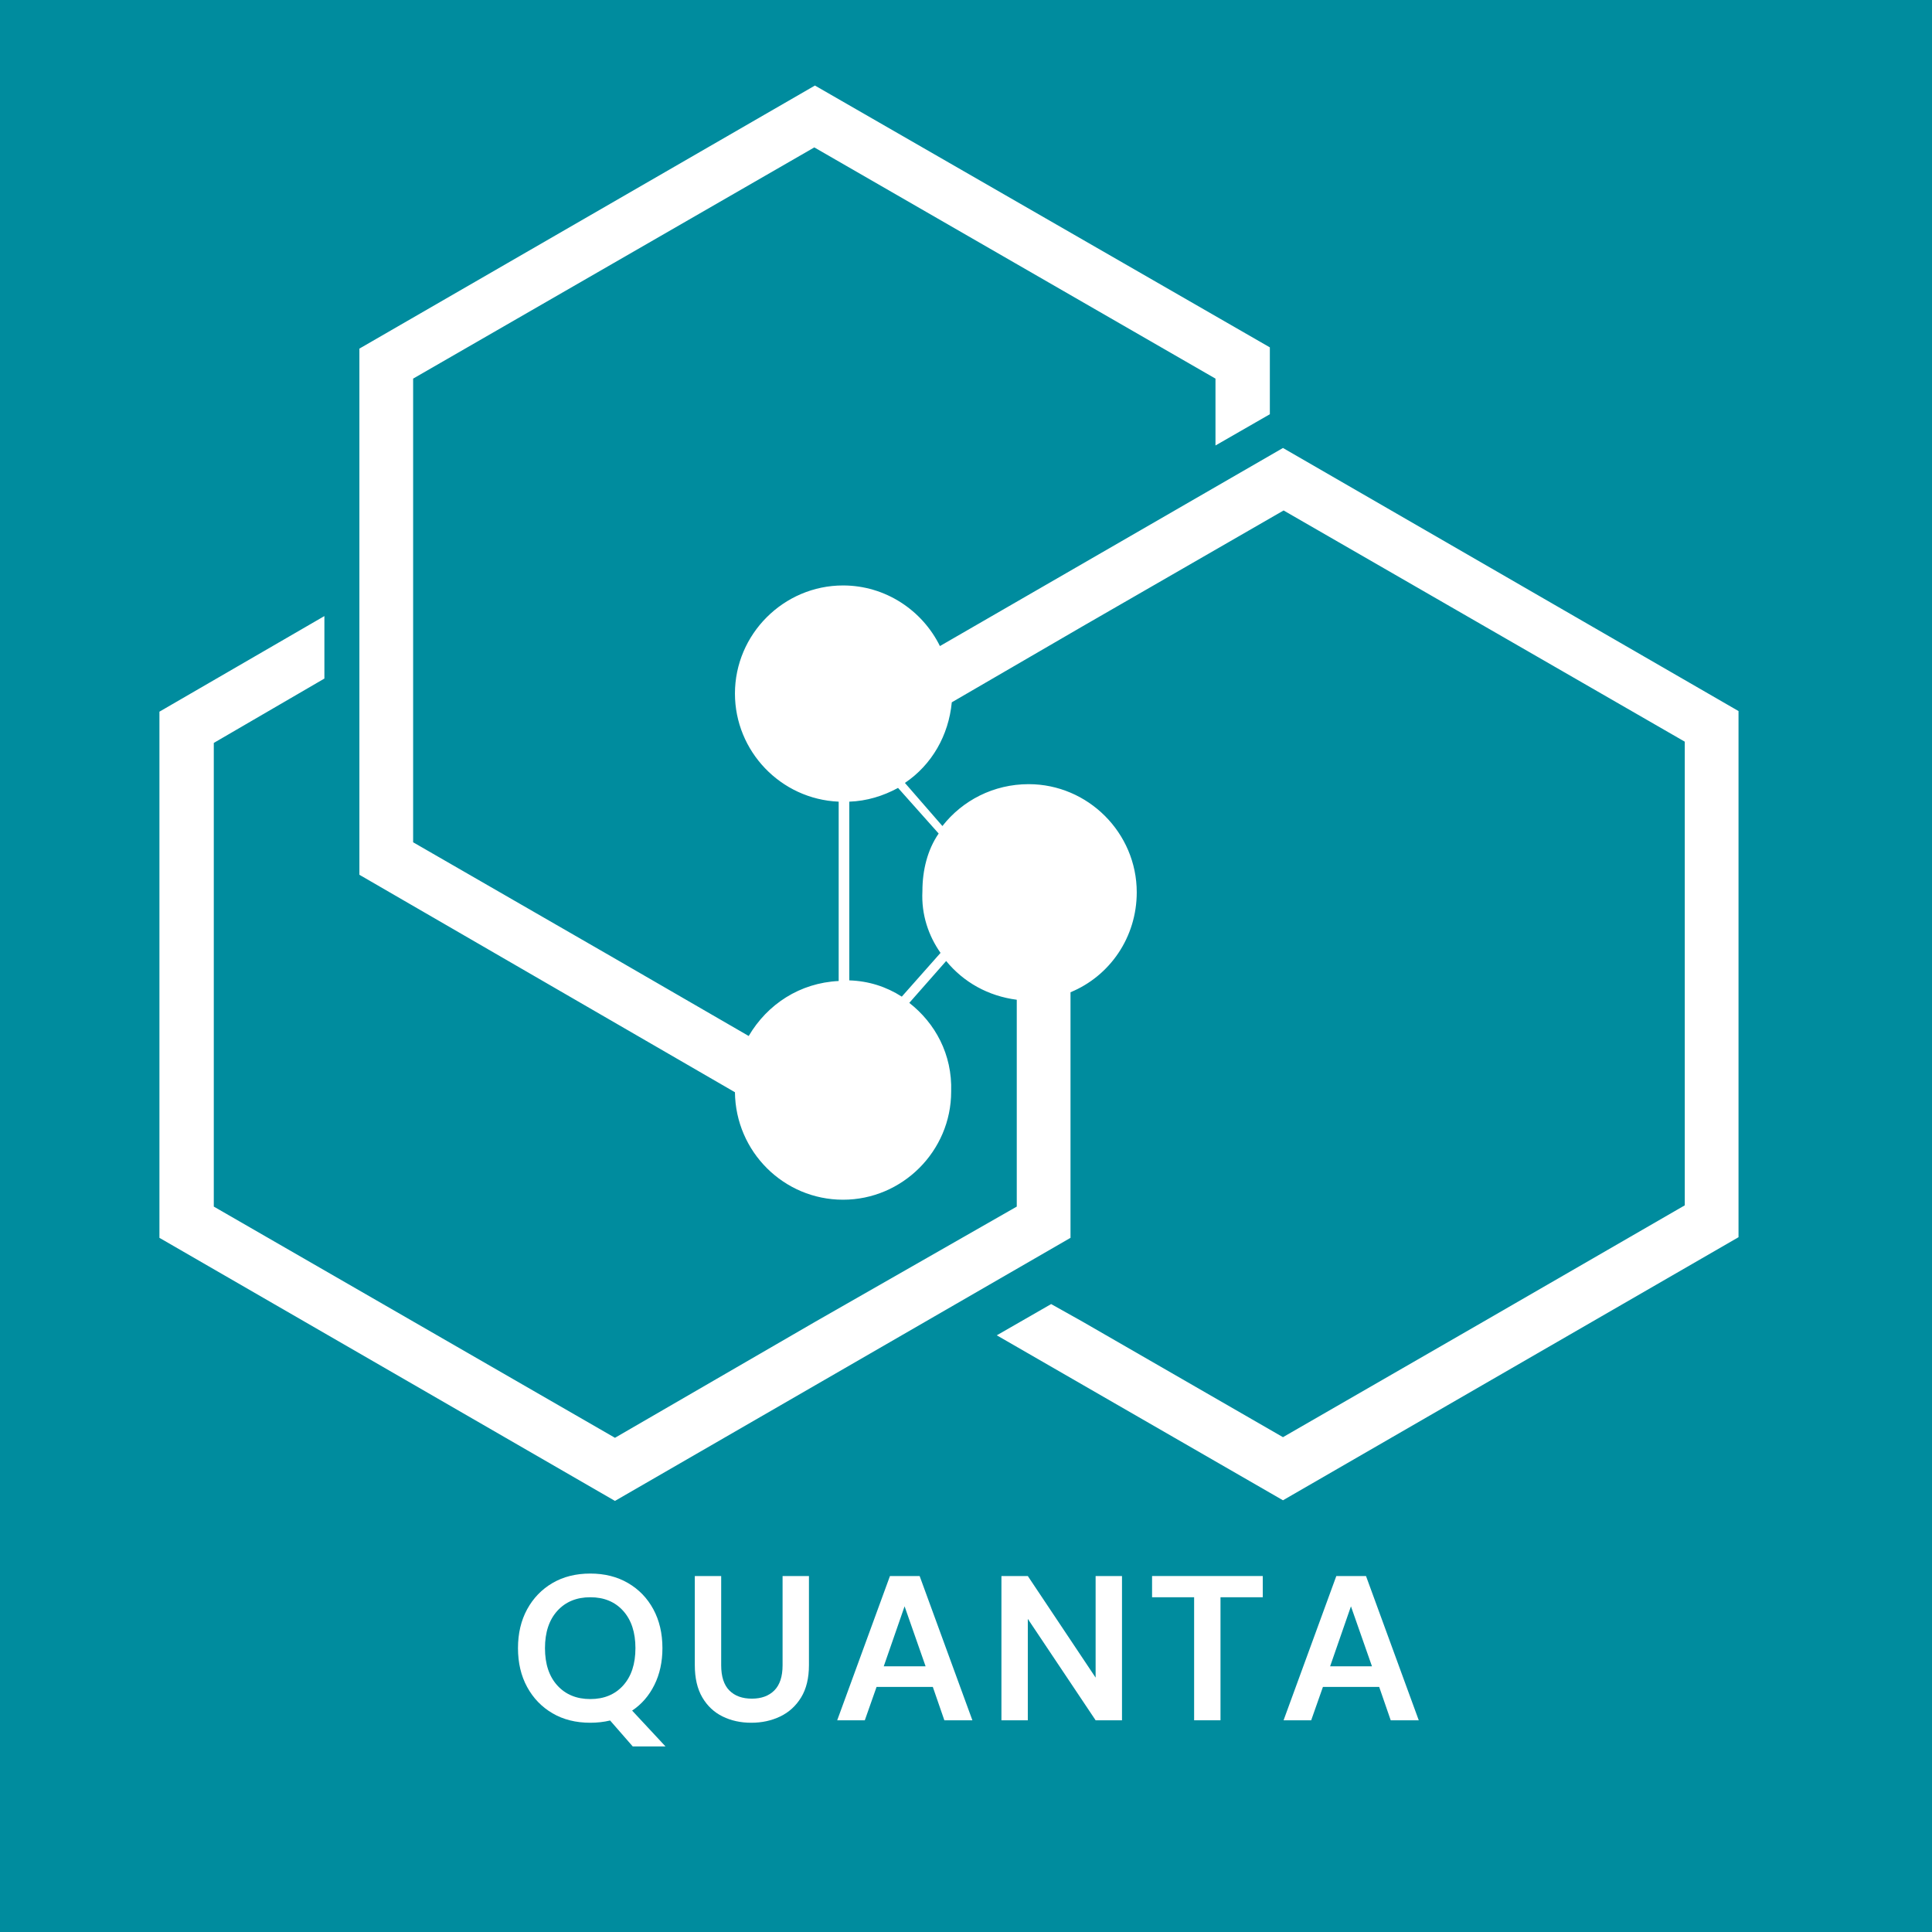
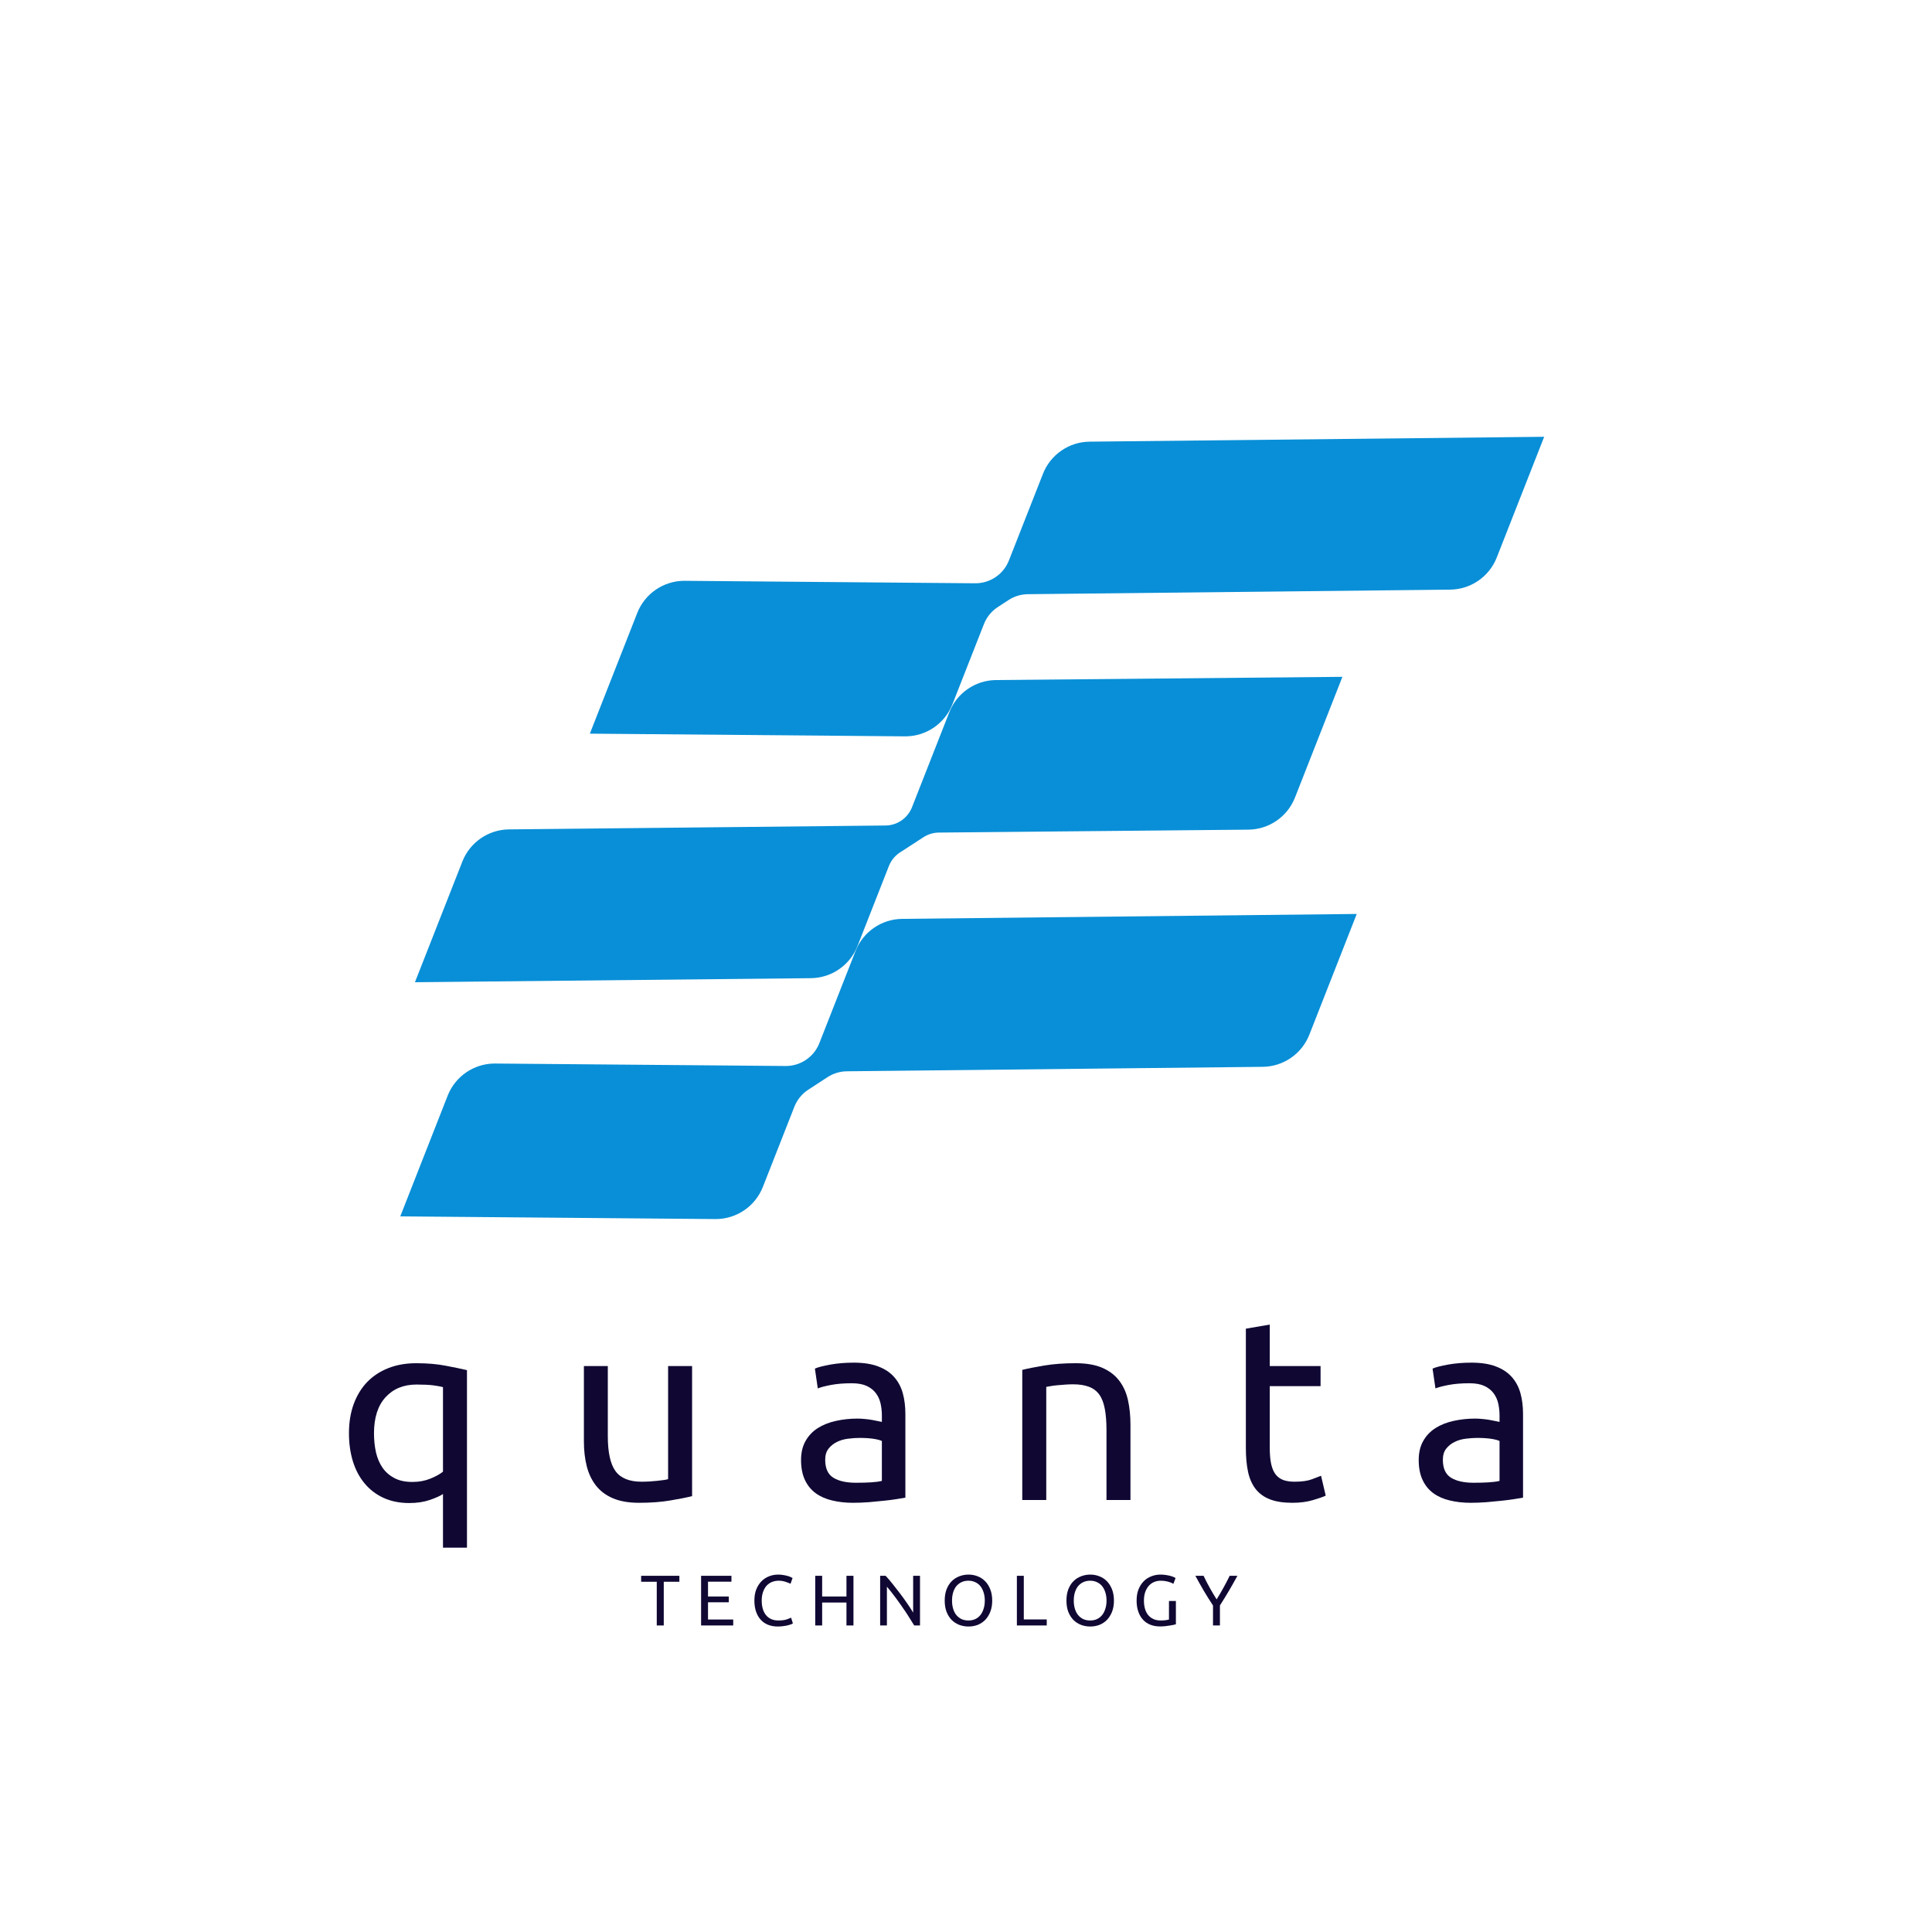
- <svg xmlns="http://www.w3.org/2000/svg" width="1500" zoomAndPan="magnify" viewBox="0 0 1125 1125" height="1500" preserveAspectRatio="xMidYMid meet" version="1.2">
+ <svg xmlns="http://www.w3.org/2000/svg" width="500" zoomAndPan="magnify" viewBox="0 0 375 375" height="500" preserveAspectRatio="xMidYMid meet" version="1.2">
  <defs>
-     <clipPath id="b89febde11">
-       <path d="M 92.836 49.27 L 1012.336 49.27 L 1012.336 874 L 92.836 874 Z M 92.836 49.27 " />
+     <clipPath id="a515c93c35">
+       <path d="M 114 84 L 300 84 L 300 143 L 114 143 Z M 114 84 " />
+     </clipPath>
+     <clipPath id="9ba6aefa03">
+       <path d="M 145.82 24.332 L 300.098 84.926 L 218.938 291.559 L 64.66 230.965 Z M 145.82 24.332 " />
+     </clipPath>
+     <clipPath id="a71a115635">
+       <path d="M 145.82 24.332 L 300.098 84.926 L 218.938 291.559 L 64.66 230.965 Z M 145.82 24.332 " />
+     </clipPath>
+     <clipPath id="0455eded68">
+       <path d="M 80 131 L 261 131 L 261 191 L 80 191 Z M 80 131 " />
+     </clipPath>
+     <clipPath id="3f71ec0fa7">
+       <path d="M 145.82 24.332 L 300.098 84.926 L 218.938 291.559 L 64.66 230.965 Z M 145.82 24.332 " />
+     </clipPath>
+     <clipPath id="4702b23193">
+       <path d="M 145.82 24.332 L 300.098 84.926 L 218.938 291.559 L 64.66 230.965 Z M 145.82 24.332 " />
+     </clipPath>
+     <clipPath id="057b717e07">
+       <path d="M 77 177 L 264 177 L 264 237 L 77 237 Z M 77 177 " />
+     </clipPath>
+     <clipPath id="8cfb1d5e04">
+       <path d="M 145.82 24.332 L 300.098 84.926 L 218.938 291.559 L 64.66 230.965 Z M 145.82 24.332 " />
+     </clipPath>
+     <clipPath id="21ce5eba26">
+       <path d="M 145.82 24.332 L 300.098 84.926 L 218.938 291.559 L 64.66 230.965 Z M 145.82 24.332 " />
    </clipPath>
  </defs>
-   <g id="83896aab52">
-     <rect x="0" width="1125" y="0" height="1125" style="fill:#ffffff;fill-opacity:1;stroke:none;" />
-     <rect x="0" width="1125" y="0" height="1125" style="fill:#008c9e;fill-opacity:1;stroke:none;" />
-     <g style="fill:#ffffff;fill-opacity:1;">
-       <g transform="translate(296.2162, 1001.717)">
-         <path style="stroke:none" d="M 47.516 1.438 C 39.117 1.438 31.781 -0.398 25.5 -4.078 C 19.219 -7.754 14.297 -12.852 10.734 -19.375 C 7.18 -25.895 5.406 -33.438 5.406 -42 C 5.406 -50.562 7.18 -58.102 10.734 -64.625 C 14.297 -71.145 19.219 -76.242 25.5 -79.922 C 31.781 -83.598 39.117 -85.438 47.516 -85.438 C 55.836 -85.438 63.156 -83.598 69.469 -79.922 C 75.789 -76.242 80.711 -71.145 84.234 -64.625 C 87.754 -58.102 89.516 -50.562 89.516 -42 C 89.516 -34 87.953 -26.859 84.828 -20.578 C 81.711 -14.297 77.395 -9.316 71.875 -5.641 L 91.312 15.234 L 72.234 15.234 L 59.047 0.125 C 55.359 1 51.516 1.438 47.516 1.438 Z M 47.516 -12.359 C 55.516 -12.359 61.895 -15 66.656 -20.281 C 71.414 -25.562 73.797 -32.801 73.797 -42 C 73.797 -51.195 71.414 -58.438 66.656 -63.719 C 61.895 -69 55.516 -71.641 47.516 -71.641 C 39.516 -71.641 33.113 -69 28.312 -63.719 C 23.52 -58.438 21.125 -51.195 21.125 -42 C 21.125 -32.801 23.52 -25.562 28.312 -20.281 C 33.113 -15 39.516 -12.359 47.516 -12.359 Z M 47.516 -12.359 " />
+   <g id="7e3290cfb2">
+     <rect x="0" width="375" y="0" height="375" style="fill:#ffffff;fill-opacity:1;stroke:none;" />
+     <rect x="0" width="375" y="0" height="375" style="fill:#ffffff;fill-opacity:1;stroke:none;" />
+     <g clip-rule="nonzero" clip-path="url(#a515c93c35)">
+       <g clip-rule="nonzero" clip-path="url(#9ba6aefa03)">
+         <g clip-rule="nonzero" clip-path="url(#a71a115635)">
+           <path style=" stroke:none;fill-rule:nonzero;fill:#098fd7;fill-opacity:1;" d="M 211.488 85.727 C 207.484 85.77 203.902 88.238 202.438 91.969 L 195.828 108.789 C 195.309 110.117 194.395 111.25 193.211 112.039 C 192.047 112.816 190.676 113.227 189.277 113.215 L 132.742 112.734 C 128.738 112.777 125.156 115.246 123.691 118.977 L 114.488 142.402 L 175.824 142.926 C 179.828 142.883 183.41 140.418 184.871 136.688 L 190.984 121.125 C 191.516 119.773 192.457 118.621 193.672 117.832 L 195.773 116.461 C 196.883 115.738 198.176 115.348 199.504 115.332 L 281.469 114.449 C 285.477 114.406 289.055 111.938 290.52 108.211 L 299.723 84.781 Z M 211.488 85.727 " />
+         </g>
      </g>
    </g>
-     <g style="fill:#ffffff;fill-opacity:1;">
-       <g transform="translate(396.8963, 1001.717)">
-         <path style="stroke:none" d="M 40.562 1.438 C 34.395 1.438 28.832 0.219 23.875 -2.219 C 18.914 -4.656 14.977 -8.352 12.062 -13.312 C 9.145 -18.281 7.688 -24.562 7.688 -32.156 L 7.688 -84 L 23.047 -84 L 23.047 -32.047 C 23.047 -25.484 24.625 -20.598 27.781 -17.391 C 30.938 -14.191 35.316 -12.594 40.922 -12.594 C 46.441 -12.594 50.801 -14.191 54 -17.391 C 57.195 -20.598 58.797 -25.484 58.797 -32.047 L 58.797 -84 L 74.156 -84 L 74.156 -32.156 C 74.156 -24.562 72.633 -18.281 69.594 -13.312 C 66.562 -8.352 62.504 -4.656 57.422 -2.219 C 52.336 0.219 46.719 1.438 40.562 1.438 Z M 40.562 1.438 " />
+     <g clip-rule="nonzero" clip-path="url(#0455eded68)">
+       <g clip-rule="nonzero" clip-path="url(#3f71ec0fa7)">
+         <g clip-rule="nonzero" clip-path="url(#4702b23193)">
+           <path style=" stroke:none;fill-rule:nonzero;fill:#098fd7;fill-opacity:1;" d="M 193.316 131.996 C 189.309 132.039 185.73 134.508 184.266 138.234 L 177.016 156.691 C 176.605 157.734 175.887 158.633 174.957 159.266 C 174.047 159.887 172.977 160.223 171.875 160.23 L 98.793 160.984 C 94.789 161.027 91.207 163.496 89.742 167.227 L 80.539 190.652 L 157.387 189.863 C 161.391 189.82 164.973 187.355 166.438 183.625 L 172.535 168.094 C 172.965 167.008 173.719 166.086 174.695 165.453 L 179.254 162.496 C 180.141 161.922 181.18 161.609 182.238 161.602 L 242.309 161.035 C 246.316 160.996 249.895 158.527 251.359 154.797 L 260.562 131.371 Z M 193.316 131.996 " />
+         </g>
      </g>
    </g>
-     <g style="fill:#ffffff;fill-opacity:1;">
-       <g transform="translate(484.7363, 1001.717)">
-         <path style="stroke:none" d="M 2.766 0 L 33.484 -84 L 50.766 -84 L 81.484 0 L 65.156 0 L 58.438 -19.438 L 25.688 -19.438 L 18.844 0 Z M 29.875 -31.438 L 54.234 -31.438 L 42 -66.359 Z M 29.875 -31.438 " />
+     <g clip-rule="nonzero" clip-path="url(#057b717e07)">
+       <g clip-rule="nonzero" clip-path="url(#8cfb1d5e04)">
+         <g clip-rule="nonzero" clip-path="url(#21ce5eba26)">
+           <path style=" stroke:none;fill-rule:nonzero;fill:#098fd7;fill-opacity:1;" d="M 175.109 178.352 C 171.102 178.395 167.523 180.863 166.059 184.594 L 159.031 202.484 C 158.508 203.812 157.594 204.945 156.41 205.734 C 155.246 206.512 153.875 206.922 152.48 206.91 L 95.941 206.43 C 91.938 206.473 88.355 208.941 86.891 212.668 L 77.691 236.098 L 139.023 236.621 C 143.027 236.578 146.609 234.109 148.074 230.379 L 154.188 214.816 C 154.719 213.465 155.656 212.312 156.871 211.52 L 160.637 209.066 C 161.75 208.344 163.043 207.953 164.371 207.938 L 245.094 207.07 C 249.098 207.027 252.68 204.559 254.145 200.828 L 263.344 177.398 Z M 175.109 178.352 " />
+         </g>
      </g>
    </g>
-     <g style="fill:#ffffff;fill-opacity:1;">
-       <g transform="translate(574.9763, 1001.717)">
-         <path style="stroke:none" d="M 8.156 0 L 8.156 -84 L 23.516 -84 L 63 -24.844 L 63 -84 L 78.359 -84 L 78.359 0 L 63 0 L 23.516 -59.047 L 23.516 0 Z M 8.156 0 " />
+     <g style="fill:#100833;fill-opacity:1;">
+       <g transform="translate(65.18586, 291.1456)">
+         <path style="stroke:none" d="M 7.406 -12.953 C 7.406 -11.617 7.535 -10.375 7.797 -9.219 C 8.066 -8.07 8.5 -7.07 9.094 -6.219 C 9.695 -5.375 10.473 -4.707 11.422 -4.219 C 12.367 -3.738 13.508 -3.5 14.844 -3.5 C 16.113 -3.5 17.281 -3.711 18.344 -4.141 C 19.414 -4.578 20.234 -5.031 20.797 -5.5 L 20.797 -21.906 C 20.328 -22.031 19.703 -22.145 18.922 -22.25 C 18.141 -22.352 17.051 -22.406 15.656 -22.406 C 13.156 -22.406 11.156 -21.586 9.656 -19.953 C 8.156 -18.316 7.406 -15.984 7.406 -12.953 Z M 2.547 -12.953 C 2.547 -15.047 2.852 -16.938 3.469 -18.625 C 4.094 -20.312 4.969 -21.738 6.094 -22.906 C 7.227 -24.07 8.594 -24.969 10.188 -25.594 C 11.789 -26.227 13.594 -26.547 15.594 -26.547 C 17.758 -26.547 19.664 -26.383 21.312 -26.062 C 22.969 -25.75 24.348 -25.461 25.453 -25.203 L 25.453 9.25 L 20.797 9.25 L 20.797 -1.156 C 20.234 -0.781 19.375 -0.395 18.219 0 C 17.07 0.395 15.75 0.594 14.25 0.594 C 12.383 0.594 10.723 0.258 9.266 -0.406 C 7.816 -1.07 6.594 -2.004 5.594 -3.203 C 4.594 -4.398 3.832 -5.832 3.312 -7.5 C 2.801 -9.164 2.547 -10.984 2.547 -12.953 Z M 2.547 -12.953 " />
      </g>
    </g>
-     <g style="fill:#ffffff;fill-opacity:1;">
-       <g transform="translate(667.6164, 1001.717)">
-         <path style="stroke:none" d="M 27.719 0 L 27.719 -71.641 L 3.234 -71.641 L 3.234 -84 L 67.688 -84 L 67.688 -71.641 L 43.078 -71.641 L 43.078 0 Z M 27.719 0 " />
+     <g style="fill:#100833;fill-opacity:1;">
+       <g transform="translate(109.6312, 291.1456)">
+         <path style="stroke:none" d="M 24.703 -0.75 C 23.629 -0.477 22.219 -0.195 20.469 0.094 C 18.719 0.395 16.695 0.547 14.406 0.547 C 12.406 0.547 10.719 0.254 9.344 -0.328 C 7.977 -0.91 6.879 -1.734 6.047 -2.797 C 5.211 -3.867 4.613 -5.129 4.25 -6.578 C 3.883 -8.023 3.703 -9.633 3.703 -11.406 L 3.703 -26 L 8.344 -26 L 8.344 -12.406 C 8.344 -9.238 8.844 -6.969 9.844 -5.594 C 10.844 -4.227 12.531 -3.547 14.906 -3.547 C 15.406 -3.547 15.922 -3.562 16.453 -3.594 C 16.984 -3.633 17.484 -3.676 17.953 -3.719 C 18.422 -3.77 18.844 -3.82 19.219 -3.875 C 19.602 -3.926 19.879 -3.984 20.047 -4.047 L 20.047 -26 L 24.703 -26 Z M 24.703 -0.75 " />
      </g>
    </g>
-     <g style="fill:#ffffff;fill-opacity:1;">
-       <g transform="translate(744.6564, 1001.717)">
-         <path style="stroke:none" d="M 2.766 0 L 33.484 -84 L 50.766 -84 L 81.484 0 L 65.156 0 L 58.438 -19.438 L 25.688 -19.438 L 18.844 0 Z M 29.875 -31.438 L 54.234 -31.438 L 42 -66.359 Z M 29.875 -31.438 " />
+     <g style="fill:#100833;fill-opacity:1;">
+       <g transform="translate(153.3267, 291.1456)">
+         <path style="stroke:none" d="M 12.797 -3.344 C 13.898 -3.344 14.875 -3.367 15.719 -3.422 C 16.57 -3.473 17.281 -3.566 17.844 -3.703 L 17.844 -11.453 C 17.508 -11.617 16.969 -11.758 16.219 -11.875 C 15.469 -11.988 14.562 -12.047 13.5 -12.047 C 12.801 -12.047 12.055 -11.992 11.266 -11.891 C 10.484 -11.797 9.77 -11.586 9.125 -11.266 C 8.477 -10.953 7.938 -10.52 7.5 -9.969 C 7.062 -9.426 6.844 -8.703 6.844 -7.797 C 6.844 -6.129 7.375 -4.969 8.438 -4.312 C 9.508 -3.664 10.961 -3.344 12.797 -3.344 Z M 12.406 -26.656 C 14.27 -26.656 15.844 -26.41 17.125 -25.922 C 18.406 -25.441 19.438 -24.758 20.219 -23.875 C 21.008 -22.988 21.57 -21.938 21.906 -20.719 C 22.238 -19.508 22.406 -18.172 22.406 -16.703 L 22.406 -0.453 C 22 -0.379 21.438 -0.285 20.719 -0.172 C 20.008 -0.055 19.203 0.047 18.297 0.141 C 17.398 0.242 16.426 0.336 15.375 0.422 C 14.32 0.504 13.281 0.547 12.25 0.547 C 10.781 0.547 9.426 0.395 8.188 0.094 C 6.957 -0.195 5.895 -0.664 5 -1.312 C 4.102 -1.969 3.406 -2.828 2.906 -3.891 C 2.406 -4.961 2.156 -6.25 2.156 -7.75 C 2.156 -9.188 2.445 -10.422 3.031 -11.453 C 3.613 -12.484 4.406 -13.316 5.406 -13.953 C 6.406 -14.586 7.57 -15.051 8.906 -15.344 C 10.238 -15.645 11.633 -15.797 13.094 -15.797 C 13.562 -15.797 14.047 -15.77 14.547 -15.719 C 15.047 -15.676 15.52 -15.613 15.969 -15.531 C 16.426 -15.445 16.82 -15.367 17.156 -15.297 C 17.488 -15.234 17.719 -15.188 17.844 -15.156 L 17.844 -16.453 C 17.844 -17.211 17.758 -17.969 17.594 -18.719 C 17.426 -19.469 17.125 -20.133 16.688 -20.719 C 16.258 -21.301 15.672 -21.77 14.922 -22.125 C 14.172 -22.477 13.195 -22.656 12 -22.656 C 10.469 -22.656 9.125 -22.547 7.969 -22.328 C 6.82 -22.109 5.969 -21.883 5.406 -21.656 L 4.844 -25.5 C 5.445 -25.77 6.445 -26.031 7.844 -26.281 C 9.25 -26.531 10.77 -26.656 12.406 -26.656 Z M 12.406 -26.656 " />
      </g>
    </g>
-     <g clip-rule="nonzero" clip-path="url(#b89febde11)">
-       <path style=" stroke:none;fill-rule:evenodd;fill:#ffffff;fill-opacity:1;" d="M 529.477 583.973 L 550.945 559.594 C 561.137 571.965 575.324 579.973 592.062 582.152 L 592.062 702.594 L 474.898 769.547 L 358.094 837.227 L 124.492 702.594 L 124.492 432.602 L 188.895 395.125 L 188.895 358.738 L 92.836 414.41 L 92.836 720.789 L 358.094 873.977 L 623.355 720.789 L 623.355 577.789 C 646.281 568.328 661.926 545.766 661.926 519.57 C 661.926 485 633.547 456.617 598.977 456.617 C 578.602 456.617 560.406 466.078 548.762 481 L 526.93 455.891 C 542.578 445.34 552.402 428.238 554.223 408.953 L 630.633 364.559 L 747.438 297.242 L 864.238 364.559 L 981.043 431.875 L 981.043 701.867 L 863.875 769.547 L 747.074 836.863 L 630.27 769.547 L 612.078 759.359 L 580.422 777.551 L 747.074 873.613 L 1012.336 720.426 L 1012.336 414.047 L 747.074 260.855 L 547.309 376.203 C 537.121 355.465 515.652 340.91 490.906 340.91 C 456.34 340.91 427.957 369.289 427.957 403.859 C 427.957 437.332 454.52 465.352 488.359 466.809 L 488.359 571.238 C 465.801 572.328 446.879 584.703 435.965 603.258 L 357.367 557.773 L 240.566 490.457 L 240.566 220.469 L 357.367 153.152 L 474.172 85.836 L 707.773 220.469 L 707.773 259.402 L 739.43 241.207 L 739.43 202.273 L 474.535 49.812 L 209.273 203 L 209.273 509.379 L 427.957 636.008 C 428.324 670.574 456.34 698.594 490.91 698.594 C 525.477 698.594 553.859 670.211 553.859 635.645 C 554.586 613.812 544.398 595.617 529.477 583.973 Z M 547.672 554.863 L 525.113 580.336 C 516.016 574.512 505.828 571.238 494.547 570.875 L 494.547 466.809 C 504.734 466.445 514.195 463.531 522.93 458.801 L 546.582 485.363 C 540.031 494.824 537.121 506.832 537.121 518.84 C 536.391 532.668 540.758 545.039 547.672 554.863 Z M 547.672 554.863 " />
+     <g style="fill:#100833;fill-opacity:1;">
+       <g transform="translate(194.4225, 291.1456)">
+         <path style="stroke:none" d="M 4 -25.25 C 5.062 -25.52 6.477 -25.801 8.25 -26.094 C 10.02 -26.395 12.051 -26.547 14.344 -26.547 C 16.414 -26.547 18.133 -26.254 19.5 -25.672 C 20.863 -25.086 21.953 -24.27 22.766 -23.219 C 23.586 -22.176 24.164 -20.922 24.5 -19.453 C 24.832 -17.984 25 -16.363 25 -14.594 L 25 0 L 20.344 0 L 20.344 -13.594 C 20.344 -15.195 20.234 -16.566 20.016 -17.703 C 19.805 -18.836 19.453 -19.754 18.953 -20.453 C 18.453 -21.148 17.785 -21.656 16.953 -21.969 C 16.117 -22.289 15.082 -22.453 13.844 -22.453 C 13.344 -22.453 12.828 -22.43 12.297 -22.391 C 11.766 -22.359 11.254 -22.316 10.766 -22.266 C 10.285 -22.223 9.852 -22.164 9.469 -22.094 C 9.094 -22.031 8.82 -21.984 8.656 -21.953 L 8.656 0 L 4 0 Z M 4 -25.25 " />
+       </g>
+     </g>
+     <g style="fill:#100833;fill-opacity:1;">
+       <g transform="translate(238.118, 291.1456)">
+         <path style="stroke:none" d="M 8.344 -26 L 18.203 -26 L 18.203 -22.094 L 8.344 -22.094 L 8.344 -10.094 C 8.344 -8.801 8.441 -7.727 8.641 -6.875 C 8.848 -6.02 9.148 -5.352 9.547 -4.875 C 9.953 -4.395 10.453 -4.051 11.047 -3.844 C 11.648 -3.645 12.352 -3.547 13.156 -3.547 C 14.551 -3.547 15.672 -3.703 16.516 -4.016 C 17.367 -4.336 17.961 -4.566 18.297 -4.703 L 19.203 -0.844 C 18.734 -0.613 17.914 -0.328 16.75 0.016 C 15.582 0.367 14.25 0.547 12.75 0.547 C 10.977 0.547 9.52 0.32 8.375 -0.125 C 7.227 -0.57 6.301 -1.242 5.594 -2.141 C 4.895 -3.047 4.406 -4.156 4.125 -5.469 C 3.844 -6.789 3.703 -8.316 3.703 -10.047 L 3.703 -33.25 L 8.344 -34.047 Z M 8.344 -26 " />
+       </g>
+     </g>
+     <g style="fill:#100833;fill-opacity:1;">
+       <g transform="translate(273.2148, 291.1456)">
+         <path style="stroke:none" d="M 12.797 -3.344 C 13.898 -3.344 14.875 -3.367 15.719 -3.422 C 16.57 -3.473 17.281 -3.566 17.844 -3.703 L 17.844 -11.453 C 17.508 -11.617 16.969 -11.758 16.219 -11.875 C 15.469 -11.988 14.562 -12.047 13.5 -12.047 C 12.801 -12.047 12.055 -11.992 11.266 -11.891 C 10.484 -11.797 9.77 -11.586 9.125 -11.266 C 8.477 -10.953 7.938 -10.52 7.5 -9.969 C 7.062 -9.426 6.844 -8.703 6.844 -7.797 C 6.844 -6.129 7.375 -4.969 8.438 -4.312 C 9.508 -3.664 10.961 -3.344 12.797 -3.344 Z M 12.406 -26.656 C 14.27 -26.656 15.844 -26.41 17.125 -25.922 C 18.406 -25.441 19.438 -24.758 20.219 -23.875 C 21.008 -22.988 21.57 -21.938 21.906 -20.719 C 22.238 -19.508 22.406 -18.172 22.406 -16.703 L 22.406 -0.453 C 22 -0.379 21.438 -0.285 20.719 -0.172 C 20.008 -0.055 19.203 0.047 18.297 0.141 C 17.398 0.242 16.426 0.336 15.375 0.422 C 14.32 0.504 13.281 0.547 12.25 0.547 C 10.781 0.547 9.426 0.395 8.188 0.094 C 6.957 -0.195 5.895 -0.664 5 -1.312 C 4.102 -1.969 3.406 -2.828 2.906 -3.891 C 2.406 -4.961 2.156 -6.25 2.156 -7.75 C 2.156 -9.188 2.445 -10.422 3.031 -11.453 C 3.613 -12.484 4.406 -13.316 5.406 -13.953 C 6.406 -14.586 7.57 -15.051 8.906 -15.344 C 10.238 -15.645 11.633 -15.797 13.094 -15.797 C 13.562 -15.797 14.047 -15.77 14.547 -15.719 C 15.047 -15.676 15.52 -15.613 15.969 -15.531 C 16.426 -15.445 16.82 -15.367 17.156 -15.297 C 17.488 -15.234 17.719 -15.188 17.844 -15.156 L 17.844 -16.453 C 17.844 -17.211 17.758 -17.969 17.594 -18.719 C 17.426 -19.469 17.125 -20.133 16.688 -20.719 C 16.258 -21.301 15.672 -21.77 14.922 -22.125 C 14.172 -22.477 13.195 -22.656 12 -22.656 C 10.469 -22.656 9.125 -22.547 7.969 -22.328 C 6.82 -22.109 5.969 -21.883 5.406 -21.656 L 4.844 -25.5 C 5.445 -25.77 6.445 -26.031 7.844 -26.281 C 9.25 -26.531 10.77 -26.656 12.406 -26.656 Z M 12.406 -26.656 " />
+       </g>
+     </g>
+     <g style="fill:#100833;fill-opacity:1;">
+       <g transform="translate(124.2262, 315.5025)">
+         <path style="stroke:none" d="M 7.641 -9.641 L 7.641 -8.484 L 4.609 -8.484 L 4.609 0 L 3.25 0 L 3.25 -8.484 L 0.219 -8.484 L 0.219 -9.641 Z M 7.641 -9.641 " />
+       </g>
+     </g>
+     <g style="fill:#100833;fill-opacity:1;">
+       <g transform="translate(134.8784, 315.5025)">
+         <path style="stroke:none" d="M 1.203 0 L 1.203 -9.641 L 7.094 -9.641 L 7.094 -8.5 L 2.547 -8.5 L 2.547 -5.625 L 6.578 -5.625 L 6.578 -4.5 L 2.547 -4.5 L 2.547 -1.156 L 7.438 -1.156 L 7.438 0 Z M 1.203 0 " />
+       </g>
+     </g>
+     <g style="fill:#100833;fill-opacity:1;">
+       <g transform="translate(145.6142, 315.5025)">
+         <path style="stroke:none" d="M 5.344 0.203 C 4.664 0.203 4.047 0.094 3.484 -0.125 C 2.93 -0.344 2.457 -0.664 2.062 -1.094 C 1.664 -1.52 1.359 -2.047 1.141 -2.672 C 0.922 -3.305 0.812 -4.023 0.812 -4.828 C 0.812 -5.641 0.93 -6.359 1.172 -6.984 C 1.422 -7.609 1.754 -8.133 2.172 -8.562 C 2.586 -8.988 3.07 -9.312 3.625 -9.531 C 4.188 -9.758 4.785 -9.875 5.422 -9.875 C 5.816 -9.875 6.172 -9.844 6.484 -9.781 C 6.805 -9.727 7.086 -9.664 7.328 -9.594 C 7.566 -9.52 7.758 -9.445 7.906 -9.375 C 8.051 -9.301 8.156 -9.242 8.219 -9.203 L 7.828 -8.094 C 7.742 -8.145 7.617 -8.203 7.453 -8.266 C 7.297 -8.328 7.117 -8.391 6.922 -8.453 C 6.723 -8.523 6.504 -8.582 6.266 -8.625 C 6.035 -8.664 5.801 -8.688 5.562 -8.688 C 5.051 -8.688 4.586 -8.598 4.172 -8.422 C 3.766 -8.242 3.414 -7.988 3.125 -7.656 C 2.844 -7.32 2.625 -6.914 2.469 -6.438 C 2.312 -5.957 2.234 -5.422 2.234 -4.828 C 2.234 -4.254 2.301 -3.727 2.438 -3.25 C 2.57 -2.781 2.773 -2.375 3.047 -2.031 C 3.316 -1.695 3.648 -1.438 4.047 -1.25 C 4.453 -1.062 4.926 -0.969 5.469 -0.969 C 6.094 -0.969 6.609 -1.031 7.016 -1.156 C 7.422 -1.289 7.727 -1.41 7.938 -1.516 L 8.281 -0.406 C 8.219 -0.352 8.102 -0.289 7.938 -0.219 C 7.77 -0.156 7.562 -0.094 7.312 -0.031 C 7.062 0.031 6.77 0.082 6.438 0.125 C 6.102 0.176 5.738 0.203 5.344 0.203 Z M 5.344 0.203 " />
+       </g>
+     </g>
+     <g style="fill:#100833;fill-opacity:1;">
+       <g transform="translate(157.0321, 315.5025)">
+         <path style="stroke:none" d="M 7.266 -9.641 L 8.625 -9.641 L 8.625 0 L 7.266 0 L 7.266 -4.453 L 2.547 -4.453 L 2.547 0 L 1.203 0 L 1.203 -9.641 L 2.547 -9.641 L 2.547 -5.625 L 7.266 -5.625 Z M 7.266 -9.641 " />
+       </g>
+     </g>
+     <g style="fill:#100833;fill-opacity:1;">
+       <g transform="translate(169.6334, 315.5025)">
+         <path style="stroke:none" d="M 7.812 0 C 7.602 -0.344 7.363 -0.727 7.094 -1.156 C 6.832 -1.582 6.551 -2.023 6.25 -2.484 C 5.945 -2.941 5.629 -3.406 5.297 -3.875 C 4.961 -4.352 4.633 -4.812 4.312 -5.25 C 3.988 -5.695 3.672 -6.113 3.359 -6.5 C 3.055 -6.895 2.773 -7.238 2.516 -7.531 L 2.516 0 L 1.203 0 L 1.203 -9.641 L 2.266 -9.641 C 2.703 -9.18 3.164 -8.641 3.656 -8.016 C 4.156 -7.398 4.648 -6.766 5.141 -6.109 C 5.629 -5.461 6.086 -4.82 6.516 -4.188 C 6.953 -3.562 7.316 -3 7.609 -2.5 L 7.609 -9.641 L 8.938 -9.641 L 8.938 0 Z M 7.812 0 " />
+       </g>
+     </g>
+     <g style="fill:#100833;fill-opacity:1;">
+       <g transform="translate(182.5549, 315.5025)">
+         <path style="stroke:none" d="M 0.812 -4.828 C 0.812 -5.648 0.93 -6.379 1.172 -7.016 C 1.422 -7.648 1.754 -8.176 2.172 -8.594 C 2.598 -9.02 3.094 -9.336 3.656 -9.547 C 4.219 -9.766 4.812 -9.875 5.438 -9.875 C 6.062 -9.875 6.648 -9.766 7.203 -9.547 C 7.754 -9.336 8.238 -9.02 8.656 -8.594 C 9.07 -8.176 9.406 -7.648 9.656 -7.016 C 9.906 -6.379 10.031 -5.648 10.031 -4.828 C 10.031 -4.004 9.906 -3.273 9.656 -2.641 C 9.406 -2.016 9.07 -1.488 8.656 -1.062 C 8.238 -0.645 7.754 -0.328 7.203 -0.109 C 6.648 0.098 6.062 0.203 5.438 0.203 C 4.812 0.203 4.219 0.098 3.656 -0.109 C 3.094 -0.328 2.598 -0.645 2.172 -1.062 C 1.754 -1.488 1.422 -2.016 1.172 -2.641 C 0.93 -3.273 0.812 -4.004 0.812 -4.828 Z M 2.234 -4.828 C 2.234 -4.242 2.305 -3.711 2.453 -3.234 C 2.598 -2.754 2.805 -2.348 3.078 -2.016 C 3.359 -1.68 3.691 -1.422 4.078 -1.234 C 4.473 -1.055 4.922 -0.969 5.422 -0.969 C 5.91 -0.969 6.348 -1.055 6.734 -1.234 C 7.129 -1.422 7.461 -1.68 7.734 -2.016 C 8.004 -2.348 8.211 -2.754 8.359 -3.234 C 8.516 -3.711 8.594 -4.242 8.594 -4.828 C 8.594 -5.41 8.516 -5.941 8.359 -6.422 C 8.211 -6.898 8.004 -7.305 7.734 -7.641 C 7.461 -7.973 7.129 -8.227 6.734 -8.406 C 6.348 -8.594 5.91 -8.688 5.422 -8.688 C 4.922 -8.688 4.473 -8.594 4.078 -8.406 C 3.691 -8.227 3.359 -7.973 3.078 -7.641 C 2.805 -7.305 2.598 -6.898 2.453 -6.422 C 2.305 -5.941 2.234 -5.41 2.234 -4.828 Z M 2.234 -4.828 " />
+       </g>
+     </g>
+     <g style="fill:#100833;fill-opacity:1;">
+       <g transform="translate(196.1725, 315.5025)">
+         <path style="stroke:none" d="M 7 -1.172 L 7 0 L 1.203 0 L 1.203 -9.641 L 2.547 -9.641 L 2.547 -1.172 Z M 7 -1.172 " />
+       </g>
+     </g>
+     <g style="fill:#100833;fill-opacity:1;">
+       <g transform="translate(206.1844, 315.5025)">
+         <path style="stroke:none" d="M 0.812 -4.828 C 0.812 -5.648 0.93 -6.379 1.172 -7.016 C 1.422 -7.648 1.754 -8.176 2.172 -8.594 C 2.598 -9.02 3.094 -9.336 3.656 -9.547 C 4.219 -9.766 4.812 -9.875 5.438 -9.875 C 6.062 -9.875 6.648 -9.766 7.203 -9.547 C 7.754 -9.336 8.238 -9.02 8.656 -8.594 C 9.07 -8.176 9.406 -7.648 9.656 -7.016 C 9.906 -6.379 10.031 -5.648 10.031 -4.828 C 10.031 -4.004 9.906 -3.273 9.656 -2.641 C 9.406 -2.016 9.07 -1.488 8.656 -1.062 C 8.238 -0.645 7.754 -0.328 7.203 -0.109 C 6.648 0.098 6.062 0.203 5.438 0.203 C 4.812 0.203 4.219 0.098 3.656 -0.109 C 3.094 -0.328 2.598 -0.645 2.172 -1.062 C 1.754 -1.488 1.422 -2.016 1.172 -2.641 C 0.93 -3.273 0.812 -4.004 0.812 -4.828 Z M 2.234 -4.828 C 2.234 -4.242 2.305 -3.711 2.453 -3.234 C 2.598 -2.754 2.805 -2.348 3.078 -2.016 C 3.359 -1.68 3.691 -1.422 4.078 -1.234 C 4.473 -1.055 4.922 -0.969 5.422 -0.969 C 5.91 -0.969 6.348 -1.055 6.734 -1.234 C 7.129 -1.422 7.461 -1.68 7.734 -2.016 C 8.004 -2.348 8.211 -2.754 8.359 -3.234 C 8.516 -3.711 8.594 -4.242 8.594 -4.828 C 8.594 -5.41 8.516 -5.941 8.359 -6.422 C 8.211 -6.898 8.004 -7.305 7.734 -7.641 C 7.461 -7.973 7.129 -8.227 6.734 -8.406 C 6.348 -8.594 5.91 -8.688 5.422 -8.688 C 4.922 -8.688 4.473 -8.594 4.078 -8.406 C 3.691 -8.227 3.359 -7.973 3.078 -7.641 C 2.805 -7.305 2.598 -6.898 2.453 -6.422 C 2.305 -5.941 2.234 -5.41 2.234 -4.828 Z M 2.234 -4.828 " />
+       </g>
+     </g>
+     <g style="fill:#100833;fill-opacity:1;">
+       <g transform="translate(219.802, 315.5025)">
+         <path style="stroke:none" d="M 7.094 -4.75 L 8.438 -4.75 L 8.438 -0.234 C 8.32 -0.203 8.16 -0.16 7.953 -0.109 C 7.742 -0.066 7.504 -0.023 7.234 0.016 C 6.961 0.066 6.66 0.109 6.328 0.141 C 6.004 0.172 5.676 0.188 5.344 0.188 C 4.664 0.188 4.047 0.078 3.484 -0.141 C 2.93 -0.359 2.457 -0.68 2.062 -1.109 C 1.664 -1.535 1.359 -2.062 1.141 -2.688 C 0.922 -3.312 0.812 -4.023 0.812 -4.828 C 0.812 -5.641 0.93 -6.359 1.172 -6.984 C 1.422 -7.609 1.754 -8.133 2.172 -8.562 C 2.586 -8.988 3.078 -9.312 3.641 -9.531 C 4.203 -9.758 4.801 -9.875 5.438 -9.875 C 5.875 -9.875 6.258 -9.844 6.594 -9.781 C 6.938 -9.727 7.227 -9.664 7.469 -9.594 C 7.719 -9.52 7.914 -9.445 8.062 -9.375 C 8.219 -9.301 8.32 -9.242 8.375 -9.203 L 7.953 -8.078 C 7.68 -8.254 7.32 -8.398 6.875 -8.516 C 6.426 -8.629 5.973 -8.688 5.516 -8.688 C 5.023 -8.688 4.578 -8.598 4.172 -8.422 C 3.766 -8.242 3.422 -7.988 3.141 -7.656 C 2.859 -7.32 2.633 -6.914 2.469 -6.438 C 2.312 -5.957 2.234 -5.422 2.234 -4.828 C 2.234 -4.254 2.301 -3.727 2.438 -3.25 C 2.57 -2.781 2.773 -2.375 3.047 -2.031 C 3.328 -1.695 3.664 -1.438 4.062 -1.25 C 4.469 -1.062 4.945 -0.969 5.5 -0.969 C 5.883 -0.969 6.211 -0.988 6.484 -1.031 C 6.766 -1.07 6.969 -1.113 7.094 -1.156 Z M 7.094 -4.75 " />
+       </g>
+     </g>
+     <g style="fill:#100833;fill-opacity:1;">
+       <g transform="translate(231.9439, 315.5025)">
+         <path style="stroke:none" d="M 3.5 0 L 3.5 -3.875 C 2.852 -4.863 2.242 -5.836 1.672 -6.797 C 1.109 -7.766 0.578 -8.711 0.078 -9.641 L 1.672 -9.641 C 2.023 -8.879 2.422 -8.109 2.859 -7.328 C 3.297 -6.547 3.742 -5.789 4.203 -5.062 C 4.66 -5.789 5.102 -6.547 5.531 -7.328 C 5.969 -8.109 6.367 -8.879 6.734 -9.641 L 8.234 -9.641 C 7.734 -8.711 7.203 -7.77 6.641 -6.812 C 6.078 -5.852 5.477 -4.879 4.844 -3.891 L 4.844 0 Z M 3.5 0 " />
+       </g>
    </g>
  </g>
</svg>
